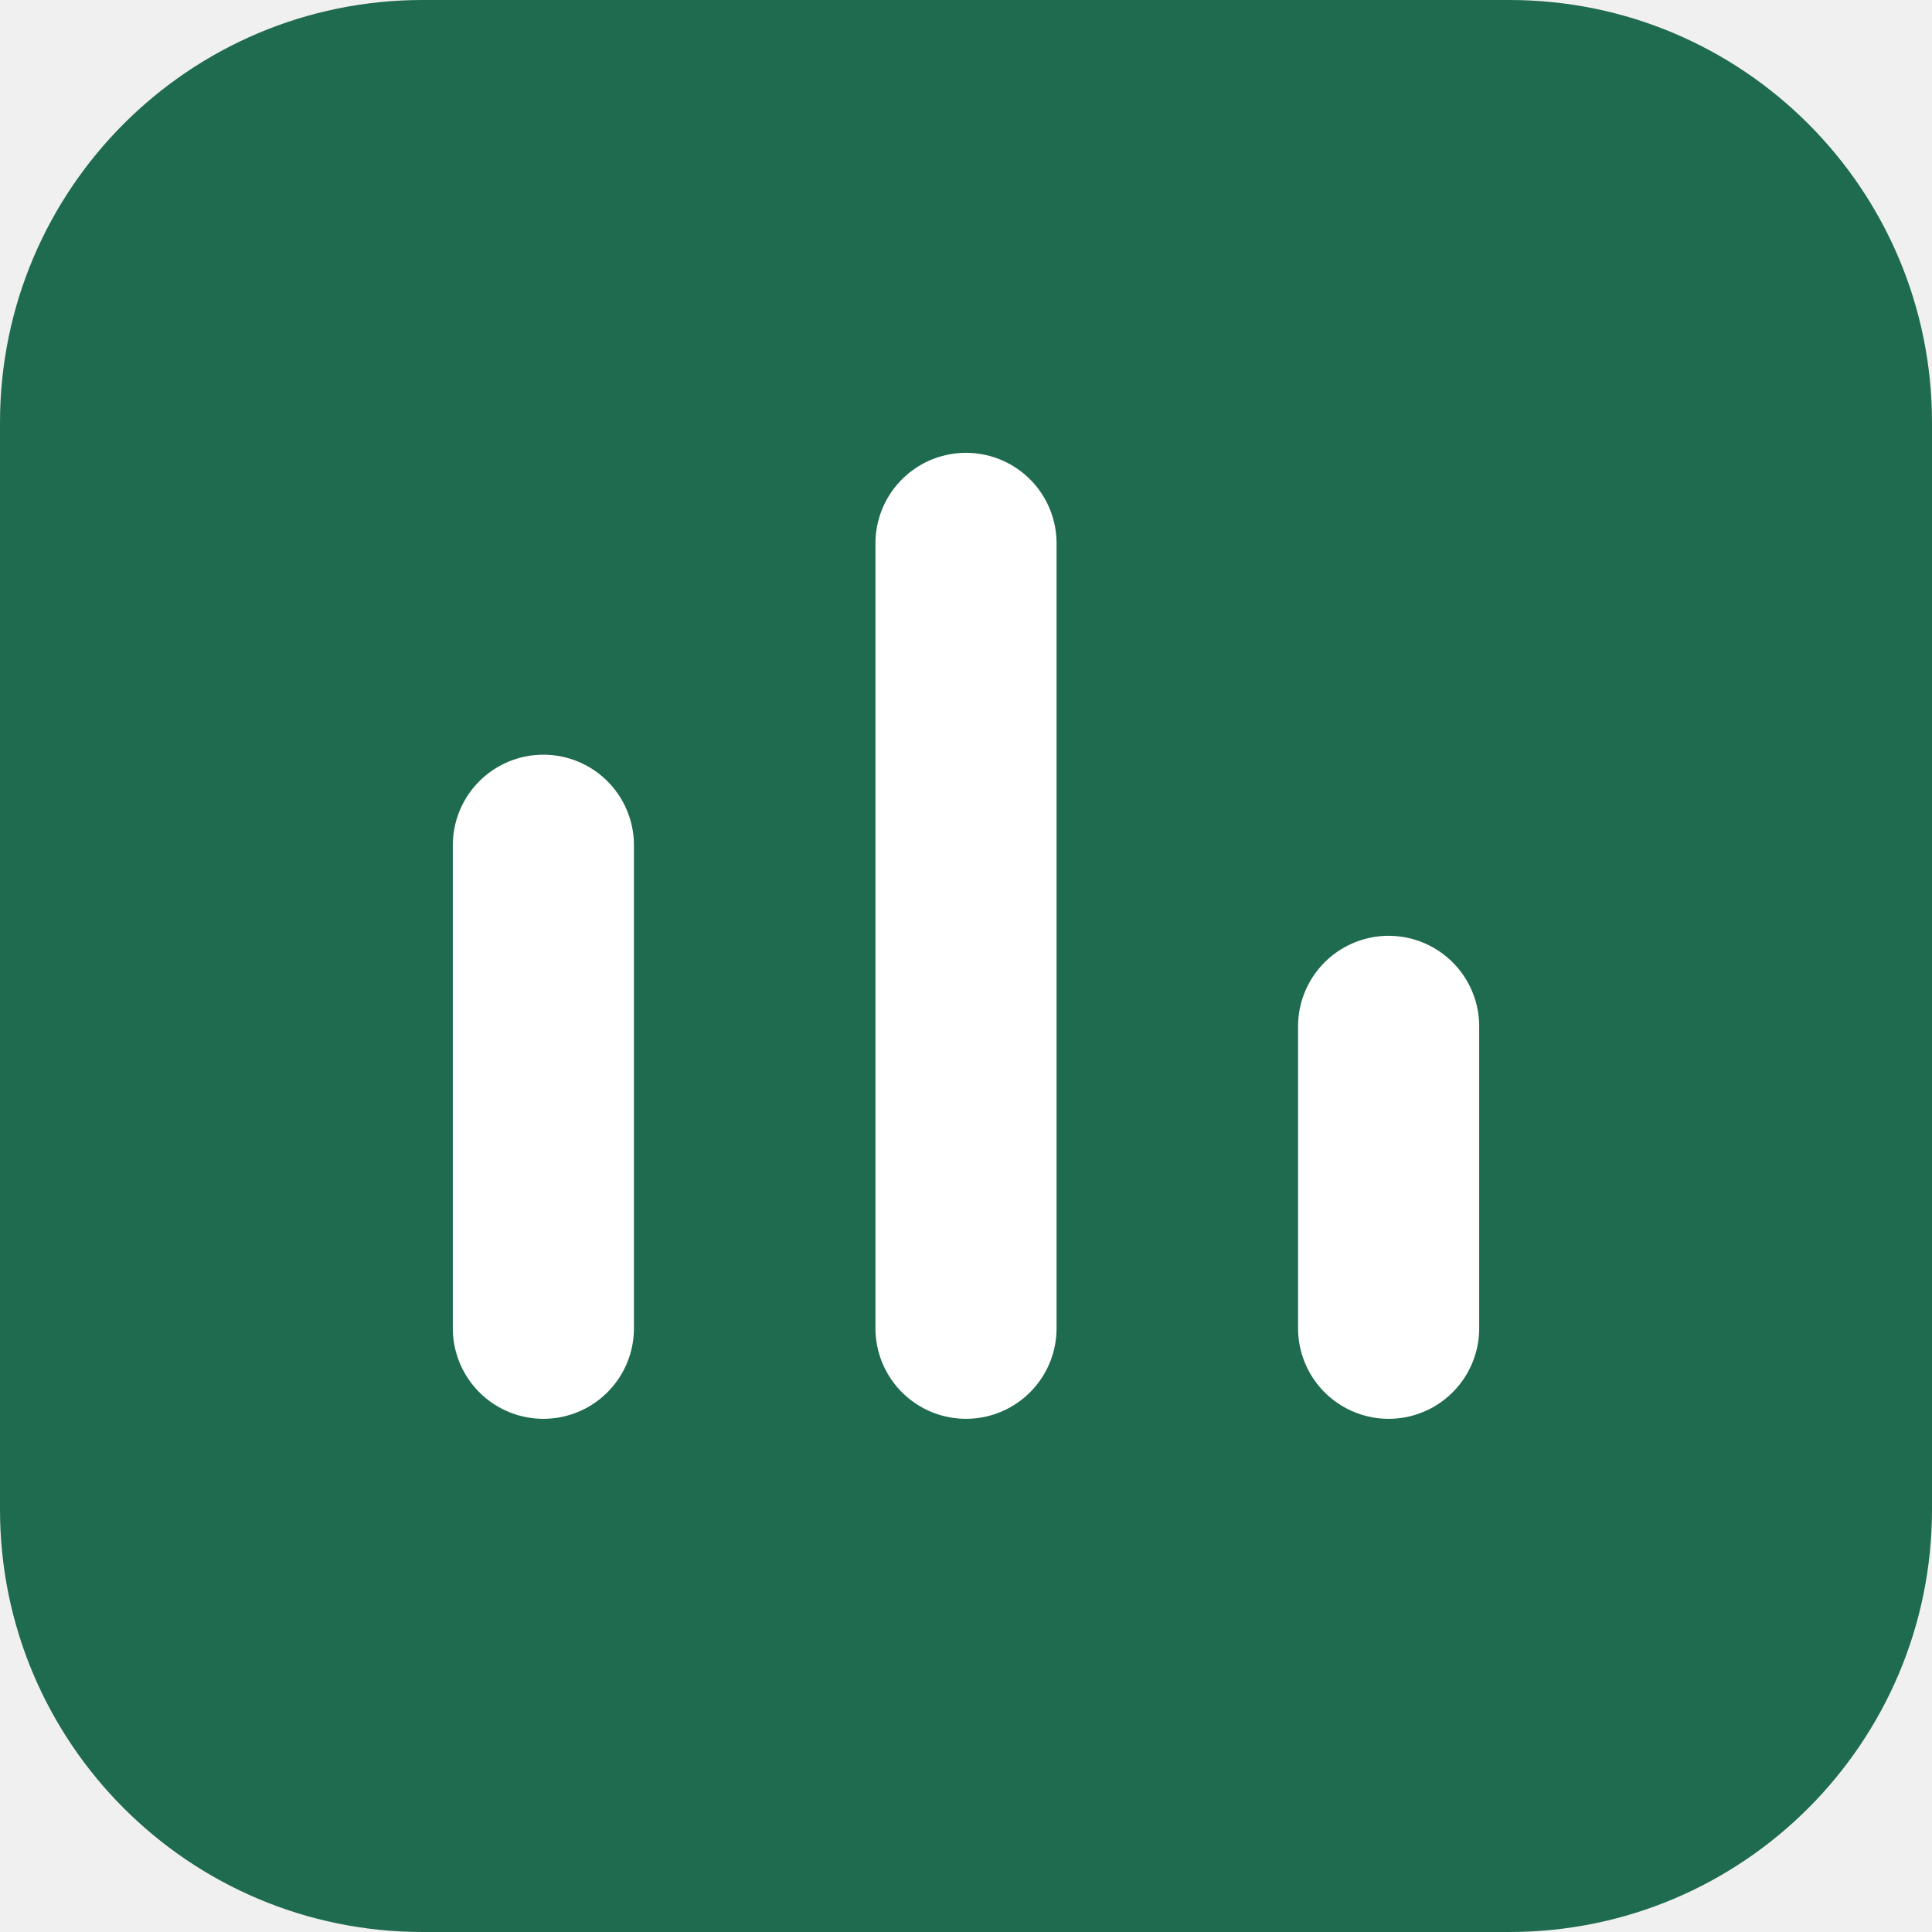
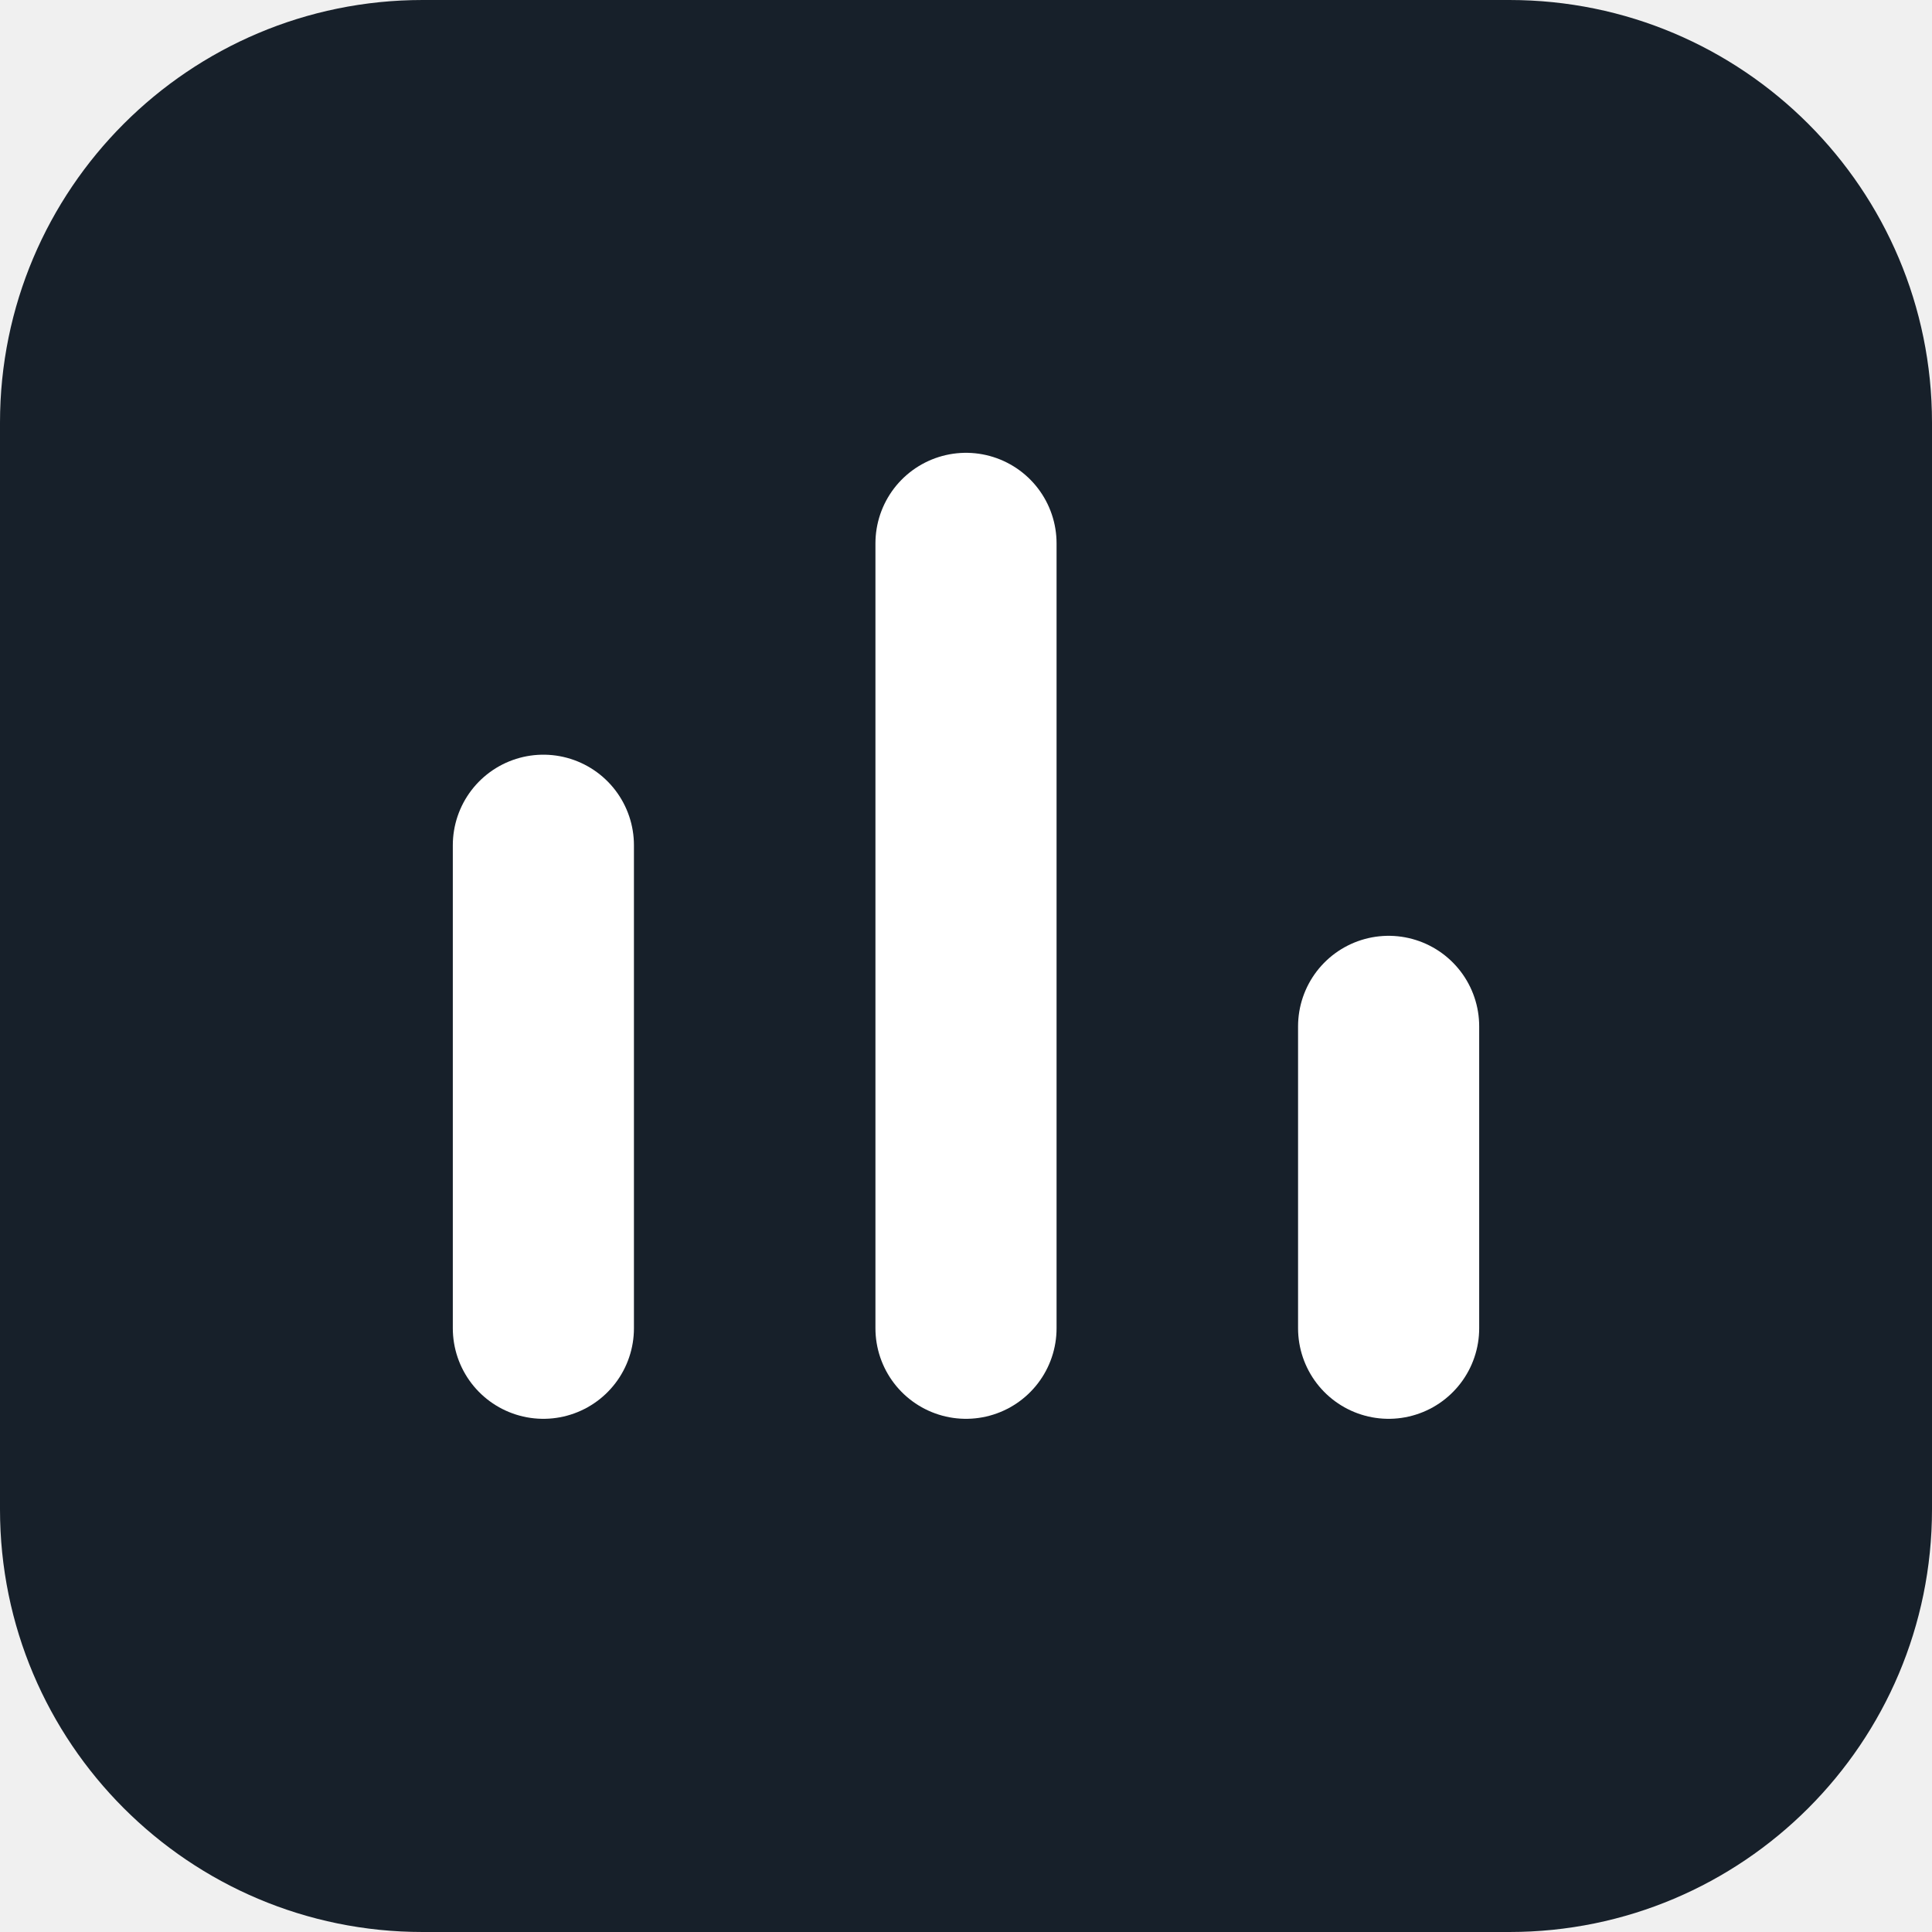
<svg xmlns="http://www.w3.org/2000/svg" viewBox="0 0 32 32">
-   <rect width="32" height="32" rx="7" fill="#1f6b4f" />
+   <rect width="32" height="32" rx="7" fill="#17202a" />
  <path d="M9 22V14M16 22V9M23 22v-5" stroke="white" stroke-width="3" stroke-linecap="round" />
</svg>
